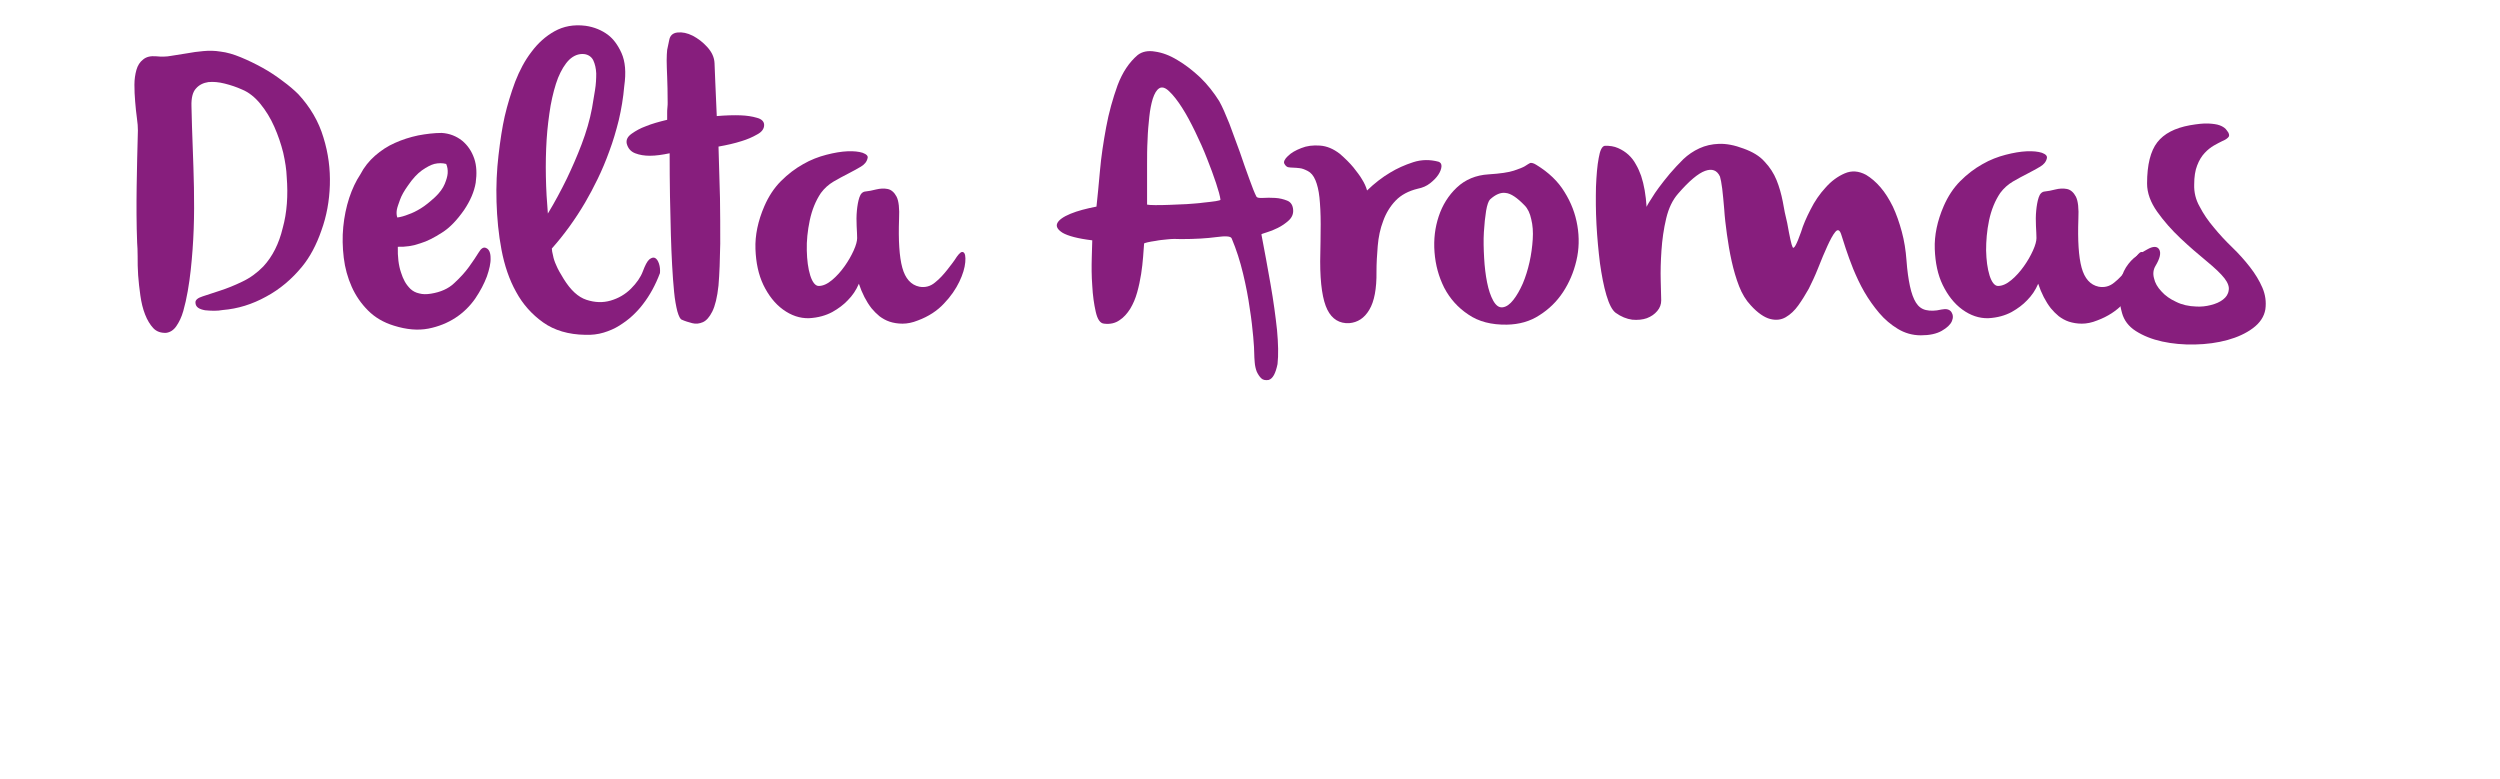
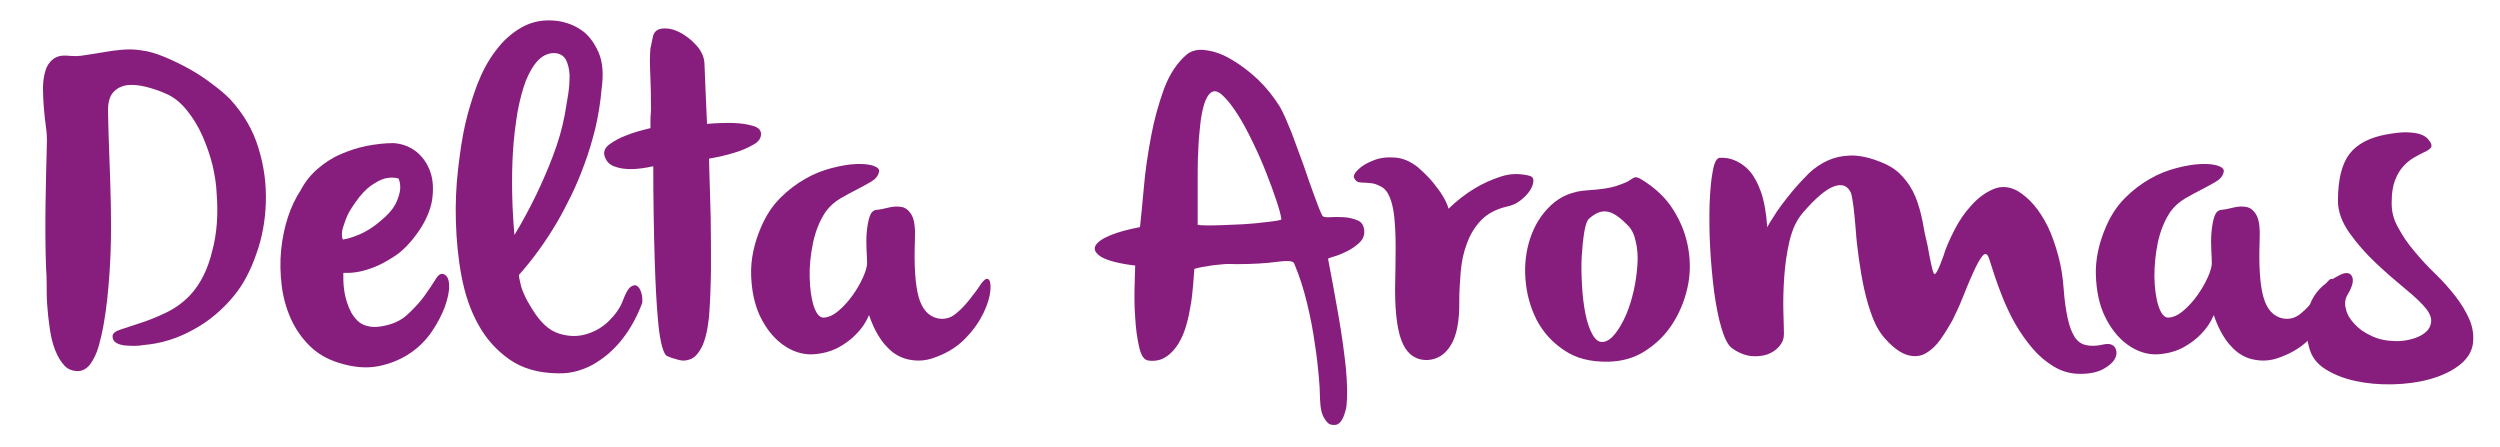
- <svg xmlns="http://www.w3.org/2000/svg" version="1.1" id="Capa_1" x="0px" y="0px" viewBox="0 0 1008 314" style="enable-background:new 0 0 1008 314;" xml:space="preserve">
+ <svg xmlns="http://www.w3.org/2000/svg" version="1.1" id="Capa_1" x="0px" y="0px" viewBox="0 0 884 158" enable-background="new 0 0 884 158" xml:space="preserve">
  <g>
    <g>
      <g>
-         <path style="fill:#871E7D;" d="M115.6,71.3c-0.1-2.9-0.6-6.1-1.4-9.7c-0.9-3.6-2.1-7.1-3.6-10.5c-1.5-3.4-3.4-6.5-5.6-9.2     c-2.2-2.7-4.7-4.7-7.4-5.8c-2.2-1-4.6-1.8-7-2.4c-2.4-0.6-4.6-0.8-6.6-0.6c-2,0.3-3.7,1.1-5,2.6c-1.3,1.4-1.9,3.8-1.8,7.1     c0.1,5.4,0.3,10.9,0.5,16.4c0.2,5.5,0.4,11,0.5,16.5c0.1,5.5,0.1,11.1-0.1,16.6c-0.2,5.5-0.6,11.1-1.2,16.6     c-0.3,2.8-0.7,5.6-1.2,8.5c-0.5,2.9-1.1,5.5-1.8,8c-0.7,2.5-1.7,4.5-2.8,6.1c-1.1,1.6-2.5,2.5-4.1,2.7c-2.1,0.1-3.9-0.5-5.2-1.9     c-1.3-1.4-2.4-3.2-3.3-5.5c-0.9-2.3-1.5-4.8-1.9-7.6c-0.4-2.8-0.7-5.5-0.9-8.2c-0.2-2.7-0.2-5.2-0.2-7.6c0-2.3-0.1-4.2-0.2-5.4     C55,90.3,55,82.7,55.1,75.2c0.1-7.5,0.3-15,0.5-22.6c0-1.3-0.1-3-0.4-5c-0.3-2.1-0.5-4.3-0.7-6.6c-0.2-2.3-0.3-4.6-0.3-6.8     c0-2.2,0.3-4.2,0.8-6c0.5-1.8,1.4-3.2,2.7-4.2c1.3-1.1,3-1.5,5.3-1.3c2,0.2,4.1,0.2,6.1-0.2c2.1-0.3,4.2-0.7,6.3-1     c2.1-0.4,4.3-0.7,6.6-0.9c2.2-0.2,4.5-0.2,6.9,0.2c2.6,0.3,5.3,1.1,8.2,2.3c2.9,1.2,5.8,2.6,8.7,4.2c2.9,1.6,5.6,3.4,8.1,5.3     c2.6,1.9,4.7,3.7,6.4,5.4c4.8,5.2,8.2,11,10.1,17.4c2,6.4,2.8,12.8,2.6,19.2c-0.2,6.4-1.3,12.5-3.4,18.3     c-2,5.8-4.6,10.7-7.8,14.6c-4.1,5-8.9,9.1-14.5,12.1c-5.6,3.1-11.4,4.9-17.5,5.4c-1.1,0.2-2.2,0.3-3.5,0.3     c-1.3,0-2.5-0.1-3.6-0.2c-1.1-0.2-2.1-0.5-2.8-1c-0.7-0.5-1.1-1.2-1.1-2.2c0-1,1-1.8,2.9-2.4c1.9-0.6,4.3-1.4,7-2.3     c2.8-0.9,5.8-2.1,8.9-3.6c3.2-1.5,6.1-3.6,8.6-6.2c3.7-4,6.3-9.2,7.8-15.5C115.7,85.8,116.2,78.8,115.6,71.3z" />
-         <path style="fill:#871E7D;" d="M145.3,70.3c1.5-2.9,3.5-5.4,5.9-7.5c2.4-2.1,5.1-3.9,8.1-5.2c2.9-1.3,6-2.3,9.3-3     c3.2-0.6,6.4-1,9.5-1c3.2,0.2,5.9,1.3,8.2,3.1c2.3,1.9,3.9,4.3,4.9,7.2c1,2.9,1.1,6.2,0.6,9.8c-0.6,3.6-2.2,7.3-4.7,11     c-2.8,4-5.7,7.1-8.9,9.1c-3.1,2-6,3.5-8.7,4.3c-3.1,1.1-6.1,1.5-9.1,1.4c-0.1,4,0.3,7.5,1.3,10.4c0.4,1.3,0.9,2.5,1.5,3.6     c0.6,1.1,1.4,2.1,2.3,3c1,0.9,2.1,1.5,3.5,1.8c1.4,0.4,3,0.4,4.8,0.1c3.8-0.6,7-2,9.3-4.2c2.4-2.2,4.4-4.4,6-6.6     c1.6-2.2,2.9-4.2,3.9-5.8c1-1.7,2-2.3,3-1.8c1.2,0.5,1.8,1.9,1.8,4c0.1,2.1-0.5,4.6-1.5,7.5c-1.1,2.9-2.6,5.8-4.7,8.9     c-2.1,3-4.7,5.6-7.9,7.7c-3.2,2.1-6.9,3.6-11,4.4c-4.2,0.8-8.8,0.4-13.9-1.2c-4.2-1.3-7.6-3.3-10.4-6.1c-2.8-2.8-5-6-6.6-9.6     c-1.6-3.6-2.7-7.5-3.2-11.7c-0.5-4.2-0.6-8.3-0.2-12.4c0.4-4.1,1.2-8,2.4-11.7C142,76.2,143.5,73,145.3,70.3z M160.2,87.7     c1.4-0.2,2.9-0.6,4.6-1.3c1.5-0.5,3.1-1.3,4.9-2.4c1.8-1.1,3.6-2.6,5.7-4.5c1.9-1.8,3.2-3.6,3.9-5.3c0.7-1.7,1.1-3.1,1.2-4.3     c0.1-1.4-0.1-2.7-0.6-3.8c-1.5-0.4-3.1-0.4-4.8,0c-1.5,0.4-3.1,1.3-5,2.6c-1.8,1.3-3.7,3.3-5.6,6.1c-1.5,2.1-2.6,4-3.2,5.7     c-0.6,1.7-1.1,3-1.3,4.1C159.8,85.8,159.9,86.9,160.2,87.7z" />
-         <path style="fill:#871E7D;" d="M251.7,34.7c-0.4,4.8-1.2,9.4-2.2,13.7c-1.1,4.4-2.3,8.5-3.8,12.5c-1.4,3.9-3,7.7-4.7,11.2     c-1.7,3.5-3.4,6.7-5.1,9.6c-4,6.8-8.5,13-13.4,18.5c0,0.7,0.2,1.7,0.5,2.9c0.2,1.1,0.6,2.4,1.3,3.9c0.6,1.5,1.7,3.4,3,5.5     c2.8,4.5,5.8,7.3,9.2,8.4c3.4,1.1,6.6,1.2,9.7,0.3c3.1-0.9,5.9-2.5,8.2-4.8c2.3-2.3,3.9-4.6,4.8-7c0.9-2.4,1.7-4,2.6-4.8     c0.9-0.7,1.6-0.9,2.3-0.6c0.7,0.4,1.2,1.1,1.6,2.3c0.4,1.2,0.5,2.5,0.4,3.8c-1.8,4.8-4.1,9-6.9,12.6c-1.2,1.6-2.6,3.1-4.2,4.6     c-1.6,1.5-3.4,2.8-5.3,4c-1.9,1.2-4,2.1-6.3,2.8c-2.3,0.7-4.8,1-7.4,0.9c-6.8-0.1-12.5-1.8-17-5c-4.5-3.2-8.2-7.3-10.9-12.3     c-2.8-5-4.7-10.7-5.9-17c-1.2-6.3-1.8-12.8-2-19.3c-0.2-6.5,0.1-12.8,0.8-18.8c0.7-6,1.5-11.3,2.5-15.7c1.1-4.7,2.5-9.3,4.2-13.9     c1.8-4.6,3.9-8.6,6.6-12.1c2.6-3.5,5.7-6.3,9.3-8.3c3.6-2,7.7-2.8,12.5-2.2c3.5,0.5,6.6,1.8,9.1,3.7c2.1,1.6,3.9,4,5.4,7.3     C252.1,24.8,252.5,29.1,251.7,34.7z M220.9,86.1c2.8-4.6,5.3-9.3,7.7-14.2c2-4.2,4-8.7,5.9-13.7c1.9-5,3.3-9.8,4.2-14.6     c0.4-2.3,0.8-4.7,1.2-7.2c0.4-2.4,0.5-4.7,0.5-6.8c-0.1-2.1-0.5-3.8-1.2-5.3c-0.7-1.4-2-2.3-3.7-2.5c-2.2-0.2-4.2,0.6-6,2.3     c-1.8,1.8-3.2,4.2-4.5,7.3c-1.2,3.1-2.2,6.9-3,11.2c-0.7,4.3-1.3,8.9-1.6,13.7c-0.3,4.8-0.4,9.8-0.3,14.9     C220.2,76.5,220.5,81.4,220.9,86.1z" />
-         <path style="fill:#871E7D;" d="M269.8,16.3c0.3-1.9,1.4-3,3.4-3.2c1.9-0.2,3.9,0.2,6.1,1.3c2.1,1.1,4.1,2.6,5.9,4.6     c1.8,2,2.8,4.1,2.9,6.5c0.1,2.5,0.2,5,0.3,7.5c0.1,2.6,0.2,4.8,0.3,6.9c0.1,2.5,0.2,4.7,0.3,6.9c3.6-0.3,6.8-0.4,9.6-0.3     c2.4,0.1,4.6,0.4,6.6,1c1.9,0.5,2.9,1.5,2.9,2.9c0,1.5-0.9,2.8-2.8,3.8c-1.9,1.1-4,2-6.3,2.7c-2.8,0.9-5.9,1.6-9.3,2.2     c0.2,7.1,0.4,14.1,0.6,20.8c0.1,5.9,0.1,12,0.1,18.4c-0.1,6.4-0.3,12-0.7,16.8c-0.5,4.8-1.4,8.3-2.5,10.5     c-1.1,2.2-2.4,3.7-3.8,4.3c-1.4,0.6-2.8,0.8-4.3,0.4c-1.5-0.4-2.9-0.8-4.2-1.4c-0.6-0.2-1.2-1.3-1.8-3.4c-0.5-2-1-4.6-1.3-7.8     c-0.3-3.2-0.6-6.8-0.8-10.8c-0.2-4-0.4-8.1-0.5-12.2c-0.3-9.8-0.5-20.8-0.5-32.9c-2.9,0.6-5.5,1-8,1c-2.1,0-4.1-0.3-5.9-1     c-1.8-0.7-2.9-2-3.4-3.9c-0.3-1.5,0.3-2.8,2-4c1.7-1.2,3.5-2.2,5.7-3c2.4-1,5.3-1.8,8.6-2.6v-2.6c0-0.7,0-1.5,0.1-2.3     c0.1-0.8,0.1-1.5,0.1-2c0-4.3-0.1-7.7-0.2-10.4c-0.1-2.7-0.2-4.9-0.2-6.6c0-1.8,0.1-3.2,0.2-4.3     C269.3,18.8,269.5,17.6,269.8,16.3z" />
-         <path style="fill:#871E7D;" d="M349.8,63.8c-0.3,1.4-1.2,2.5-2.7,3.4c-1.5,0.9-3.2,1.8-5.1,2.8c-1.9,1-3.9,2-5.9,3.2     c-2,1.2-3.7,2.7-5.1,4.6c-2.1,3.1-3.6,6.8-4.5,11c-0.9,4.3-1.3,8.3-1.2,12.2c0.1,3.9,0.5,7.2,1.4,10.1c0.9,2.8,2.1,4.2,3.4,4.2     c1.7,0,3.5-0.8,5.4-2.4c1.9-1.6,3.5-3.4,5-5.5c1.5-2.1,2.7-4.2,3.7-6.4c1-2.2,1.4-3.9,1.4-5c0-1.2-0.1-2.8-0.2-4.9     c-0.1-2.1-0.1-4.1,0.1-6.2c0.2-2,0.5-3.8,1-5.3c0.5-1.5,1.3-2.3,2.5-2.4c1.2-0.1,2.6-0.4,4.2-0.8c1.7-0.4,3.2-0.5,4.7-0.2     c1.5,0.3,2.7,1.4,3.6,3.1c0.9,1.8,1.2,4.8,1,9c-0.3,8.6,0.1,15.2,1.3,19.6c1.2,4.4,3.5,7,6.9,7.7c2.3,0.4,4.4-0.1,6.3-1.7     c1.9-1.5,3.5-3.3,5-5.2c1.5-1.9,2.8-3.6,3.8-5.2c1.1-1.5,1.9-2.2,2.6-1.8c0.7,0.3,1,1.7,0.8,4c-0.2,2.3-1,5-2.4,7.9     c-1.4,2.9-3.4,5.9-6.2,8.8c-2.7,2.9-6.2,5.2-10.5,6.8c-2.2,0.9-4.3,1.3-6.2,1.3s-3.7-0.3-5.2-0.8c-1.5-0.5-2.9-1.3-4.1-2.2     c-1.2-1-2.2-2-3.2-3.2c-2.1-2.7-3.8-6-5.1-9.9c-1.1,2.6-2.6,4.8-4.5,6.7c-1.6,1.7-3.7,3.3-6.2,4.7c-2.6,1.4-5.7,2.3-9.4,2.5     c-3.7,0.1-7.2-1.1-10.5-3.5c-3.3-2.4-5.9-5.8-7.9-9.9c-2-4.2-3-9-3.2-14.5c-0.2-5.5,1-11.3,3.6-17.3c1.7-3.9,3.9-7.3,6.7-10.1     c2.8-2.8,5.7-5,8.9-6.8c3.1-1.8,6.3-3,9.4-3.8c3.1-0.8,6-1.3,8.5-1.4c2.5-0.1,4.5,0.1,6.1,0.6C349.4,62.2,350.1,62.9,349.8,63.8z     " />
-         <path style="fill:#871E7D;" d="M511.5,153.2c-1.3,0.2-2.3,0-3-0.7s-1.3-1.6-1.8-2.7c-0.4-1.1-0.7-2.3-0.8-3.7     c-0.1-1.3-0.2-2.6-0.2-3.8c0-1.1-0.1-3.2-0.4-6.5c-0.3-3.2-0.7-7.1-1.4-11.4c-0.6-4.4-1.5-9.1-2.7-14.1c-1.2-5-2.7-9.7-4.6-14.2     c-0.4-0.9-2.5-1-6.2-0.5c-3.7,0.5-8.5,0.8-14.2,0.8c-1.8-0.1-3.6-0.1-5.4,0.1c-1.8,0.2-3.3,0.3-4.7,0.6c-1.4,0.2-2.5,0.4-3.4,0.6     c-0.9,0.2-1.4,0.4-1.4,0.5c-0.1,1.4-0.2,3.2-0.4,5.4c-0.2,2.2-0.4,4.5-0.8,6.9c-0.4,2.5-0.9,4.9-1.6,7.4     c-0.7,2.5-1.6,4.6-2.8,6.6c-1.2,1.9-2.6,3.5-4.3,4.6c-1.7,1.2-3.8,1.7-6.2,1.4c-1.6-0.1-2.7-1.7-3.4-4.8     c-0.7-3.1-1.2-6.6-1.4-10.5c-0.3-3.9-0.3-7.7-0.2-11.3c0.1-3.6,0.2-5.9,0.2-7c-5.9-0.7-9.8-1.8-11.9-3c-2.1-1.3-2.8-2.6-2.2-3.9     c0.6-1.3,2.4-2.6,5.3-3.8c2.9-1.2,6.4-2.1,10.5-2.9c0.4-3.8,0.9-8.6,1.4-14.4c0.5-5.8,1.4-11.6,2.5-17.6c1.1-6,2.7-11.6,4.6-16.9     c2-5.3,4.7-9.3,8.1-12.2c1.8-1.4,4.2-1.9,7-1.4c2.9,0.4,5.9,1.5,9,3.4c3.1,1.8,6.2,4.2,9.2,7c3,2.9,5.5,6.1,7.7,9.6     c1.3,2.3,2.6,5.4,4.1,9.1c1.4,3.7,2.8,7.5,4.2,11.4c1.3,3.9,2.6,7.5,3.8,10.8c1.2,3.3,2.1,5.7,2.9,7.2c0.2,0.4,1.1,0.6,2.6,0.5     c1.5-0.1,3.1-0.1,4.9,0c1.8,0.1,3.4,0.5,4.9,1.1c1.5,0.6,2.3,1.9,2.4,3.8c0.1,1.6-0.5,3-1.8,4.2c-1.3,1.2-2.8,2.2-4.4,3     c-1.6,0.8-3.1,1.4-4.5,1.8c-1.4,0.4-2.1,0.7-2.1,0.8c1.3,6.7,2.5,13.4,3.7,20.2c1.2,6.8,2,12.9,2.6,18.4c0.5,5.5,0.6,10,0.2,13.7     C514.3,150.6,513.2,152.7,511.5,153.2z M467.4,35.6c-1.1,0.7-1.9,2.1-2.6,4.2c-0.6,2-1.1,4.4-1.4,7.3c-0.3,2.8-0.6,5.9-0.7,9.3     c-0.2,3.4-0.2,6.7-0.2,9.9c0,3.3,0,6.3,0,9.1c0,2.8,0,5.2,0,7.1c0.4,0.1,1.5,0.2,3.2,0.2c1.7,0,3.6,0,5.8-0.1     c2.2-0.1,4.5-0.2,7-0.3c2.4-0.2,4.7-0.3,6.7-0.6c2-0.2,3.7-0.4,5-0.6c1.3-0.2,1.9-0.4,1.9-0.6c-0.2-1.5-0.8-3.7-1.8-6.7     c-1-3-2.2-6.3-3.6-9.8c-1.4-3.6-3-7.2-4.8-10.9c-1.8-3.7-3.5-6.9-5.3-9.7c-1.8-2.8-3.5-5-5.1-6.5     C469.9,35.3,468.5,34.9,467.4,35.6z" />
-         <path style="fill:#871E7D;" d="M527.2,68.9c-1.2-0.6-2.2-1-3.2-1.1c-1-0.1-1.8-0.2-2.6-0.2c-0.8,0-1.5-0.1-2.1-0.2     c-0.6-0.2-1.1-0.7-1.5-1.5c-0.3-0.7,0.2-1.8,1.5-3c1.3-1.3,3.1-2.3,5.4-3.2c2.2-0.9,4.7-1.2,7.5-1c2.8,0.2,5.4,1.3,8,3.3     c2.2,1.9,4.1,3.8,5.5,5.5c1.4,1.8,2.6,3.3,3.4,4.7c1,1.6,1.7,3.1,2.1,4.6c3-2.9,6.1-5.3,9.3-7.2c2.8-1.7,5.9-3.1,9.3-4.2     c3.4-1.1,6.8-1.1,10.2-0.2c0.9,0.3,1.3,1,1.2,2c-0.1,1-0.5,2.1-1.3,3.3c-0.8,1.2-1.9,2.3-3.3,3.4c-1.4,1.1-3,1.8-5,2.2     c-3.7,0.9-6.7,2.5-8.9,4.8c-2.2,2.3-3.9,5.1-5,8.2c-1.2,3.1-1.9,6.5-2.2,10.1c-0.3,3.6-0.5,7-0.5,10.3c0.1,6.9-0.9,12.1-2.9,15.4     c-2,3.4-4.7,5.1-8.1,5.4c-3.9,0.2-6.9-1.6-8.8-5.4c-1.9-3.8-2.9-10.3-2.9-19.5c0.1-5.8,0.2-10.8,0.2-15c0-4.3-0.2-7.9-0.5-10.8     c-0.3-2.9-0.9-5.2-1.6-6.9C529.6,70.8,528.6,69.6,527.2,68.9z" />
-         <path style="fill:#871E7D;" d="M619.5,66.5c4.9,3,8.7,6.6,11.3,10.9c2.7,4.3,4.4,8.8,5.2,13.6c0.8,4.7,0.7,9.5-0.4,14.1     c-1.1,4.7-2.9,8.9-5.4,12.7c-2.5,3.8-5.7,6.9-9.5,9.3c-3.8,2.5-8.2,3.7-13.1,3.8c-6.2,0.1-11.4-1.2-15.6-4.1     c-4.2-2.8-7.4-6.4-9.7-10.8c-2.2-4.4-3.5-9.1-3.9-14.3c-0.4-5.2,0.2-10,1.7-14.5c1.5-4.5,3.9-8.4,7.3-11.6s7.7-5,12.8-5.3     c4.7-0.3,8.1-0.8,10.2-1.5c2.1-0.7,3.7-1.3,4.6-1.9s1.6-1,2-1.2C617.6,65.6,618.4,65.8,619.5,66.5z M600.8,80.4     c-0.6,0.6-1.2,2.2-1.6,4.6c-0.4,2.5-0.7,5.3-0.9,8.6c-0.2,3.3-0.1,6.8,0.1,10.4c0.2,3.6,0.6,6.9,1.2,9.9c0.6,3,1.4,5.4,2.5,7.4     c1.1,1.9,2.3,2.8,3.8,2.6c1.5-0.2,2.9-1.2,4.3-3c1.4-1.8,2.6-3.9,3.8-6.6c1.1-2.6,2-5.5,2.7-8.6c0.7-3.1,1.1-6.2,1.3-9.2     c0.2-3,0-5.7-0.6-8.1c-0.5-2.4-1.4-4.3-2.7-5.6c-3-3.1-5.5-4.8-7.6-5C605.1,77.5,603,78.4,600.8,80.4z" />
-         <path style="fill:#871E7D;" d="M647,58.8c2-0.1,3.8,0.2,5.4,0.9c1.6,0.7,3,1.6,4.2,2.7c1.2,1.1,2.2,2.4,3,3.9     c0.9,1.5,1.5,3,2.1,4.6c1.2,3.6,1.9,7.8,2.2,12.5c0.5-1.1,1.3-2.3,2.2-3.7c1.3-2.2,3.7-5.5,7.2-9.7c1.7-2,3.5-3.9,5.4-5.8     c1.9-1.8,4.1-3.3,6.5-4.4s5-1.7,7.9-1.8c2.9-0.1,6.2,0.5,9.9,1.9c3.6,1.3,6.5,3,8.5,5.3c2.1,2.2,3.7,4.7,4.8,7.4s1.9,5.6,2.5,8.6     c0.5,3,1.1,5.9,1.8,8.7c1,5.6,1.7,8.9,2.2,9.8c0.5,0.9,1.6-1.1,3.4-6.2c0.8-2.7,2.1-5.7,3.8-9c1.7-3.4,3.7-6.3,6.1-8.9     c2.3-2.6,4.9-4.5,7.7-5.7c2.8-1.2,5.6-1,8.6,0.6c2,1.2,4,2.9,5.8,5c1.9,2.2,3.5,4.8,5,7.8c1.4,3,2.6,6.4,3.6,10.1     c1,3.7,1.6,7.5,1.9,11.6c0.3,4.2,0.8,7.6,1.4,10.4c0.6,2.8,1.4,5,2.4,6.6c1,1.6,2.3,2.6,4,3c1.7,0.4,3.8,0.4,6.3-0.2     c1.9-0.4,3.2-0.1,4,1c0.7,1.1,0.8,2.3,0.2,3.7c-0.6,1.4-2,2.7-4.1,3.9c-2.1,1.2-4.9,1.8-8.4,1.8c-3.4,0-6.5-0.9-9.3-2.6     c-2.8-1.7-5.3-3.8-7.5-6.4c-2.2-2.6-4.2-5.4-6-8.5c-1.8-3.1-3.2-6.2-4.5-9.3c-1.2-3-2.2-5.8-3-8.2c-0.8-2.5-1.4-4.3-1.8-5.6     c-0.6-1.9-1.4-2.3-2.4-1.1c-1,1.2-2,3.1-3.2,5.7c-1.2,2.6-2.4,5.5-3.7,8.8c-1.3,3.3-2.6,6-3.8,8.4c-1.3,2.3-2.7,4.6-4.2,6.7     c-1.5,2.1-3.2,3.7-5.1,4.8c-1.9,1.1-4,1.3-6.3,0.7c-2.3-0.6-5-2.4-7.8-5.5c-1.9-2-3.5-4.6-4.7-7.7s-2.2-6.5-3-10.1     c-0.8-3.6-1.4-7.2-1.9-10.8c-0.5-3.6-0.9-7-1.1-10.2c-0.3-3.2-0.5-5.9-0.8-8.2c-0.3-2.3-0.6-3.9-0.9-4.9c-1.2-2.6-3.2-3.3-6-2.3     s-6.5,4.1-10.9,9.2c-2.2,2.5-3.8,5.8-4.8,10c-1,4.2-1.6,8.5-1.9,12.9c-0.3,4.4-0.4,8.4-0.3,12.1c0.1,3.7,0.2,6.4,0.2,8     s-0.5,3-1.6,4.3c-1.1,1.3-2.4,2.2-4.2,2.9c-1.7,0.6-3.7,0.8-5.9,0.6c-2.2-0.3-4.5-1.2-6.7-2.8c-1.4-1.1-2.6-3.4-3.7-7.1     c-1.1-3.7-1.9-8-2.6-12.9c-0.6-4.9-1.1-10.1-1.4-15.6c-0.3-5.5-0.3-10.5-0.2-15.2c0.2-4.6,0.5-8.5,1.1-11.6     C645.1,60.7,645.9,59,647,58.8z" />
-         <path style="fill:#871E7D;" d="M825.3,63.8c-0.3,1.4-1.2,2.5-2.7,3.4c-1.5,0.9-3.2,1.8-5.1,2.8c-1.9,1-3.9,2-5.9,3.2     c-2,1.2-3.7,2.7-5.1,4.6c-2.1,3.1-3.6,6.8-4.5,11c-0.9,4.3-1.2,8.3-1.2,12.2c0.1,3.9,0.5,7.2,1.4,10.1c0.9,2.8,2.1,4.2,3.4,4.2     c1.7,0,3.5-0.8,5.4-2.4s3.5-3.4,5-5.5c1.5-2.1,2.7-4.2,3.7-6.4c1-2.2,1.4-3.9,1.4-5c0-1.2-0.1-2.8-0.2-4.9     c-0.1-2.1-0.1-4.1,0.1-6.2c0.2-2,0.5-3.8,1-5.3c0.5-1.5,1.3-2.3,2.5-2.4c1.2-0.1,2.6-0.4,4.2-0.8c1.6-0.4,3.2-0.5,4.7-0.2     c1.5,0.3,2.7,1.4,3.6,3.1c0.9,1.8,1.2,4.8,1,9c-0.3,8.6,0.1,15.2,1.3,19.6c1.2,4.4,3.5,7,6.9,7.7c2.3,0.4,4.4-0.1,6.3-1.7     c1.9-1.5,3.5-3.3,5-5.2c1.5-1.9,2.8-3.6,3.8-5.2c1.1-1.5,1.9-2.2,2.6-1.8c0.7,0.3,1,1.7,0.8,4c-0.2,2.3-1,5-2.4,7.9     c-1.4,2.9-3.4,5.9-6.2,8.8c-2.7,2.9-6.2,5.2-10.5,6.8c-2.2,0.9-4.3,1.3-6.2,1.3c-1.9,0-3.6-0.3-5.2-0.8c-1.5-0.5-2.9-1.3-4.1-2.2     c-1.2-1-2.2-2-3.2-3.2c-2.1-2.7-3.8-6-5.1-9.9c-1.1,2.6-2.6,4.8-4.5,6.7c-1.6,1.7-3.7,3.3-6.2,4.7c-2.6,1.4-5.7,2.3-9.4,2.5     c-3.7,0.1-7.2-1.1-10.5-3.5c-3.3-2.4-5.9-5.8-7.9-9.9s-3-9-3.2-14.5c-0.2-5.5,1-11.3,3.6-17.3c1.7-3.9,3.9-7.3,6.7-10.1     c2.8-2.8,5.7-5,8.9-6.8c3.1-1.8,6.3-3,9.4-3.8c3.1-0.8,6-1.3,8.5-1.4c2.5-0.1,4.5,0.1,6.1,0.6C824.9,62.2,825.5,62.9,825.3,63.8z     " />
-         <path style="fill:#871E7D;" d="M898.5,53.5c0.4,0.9,0.4,1.5-0.2,2c-0.5,0.5-1.3,1-2.3,1.4c-1,0.5-2.2,1.1-3.4,1.8s-2.5,1.7-3.7,3     c-1.2,1.3-2.2,2.9-3,5c-0.8,2-1.2,4.6-1.2,7.7c-0.1,3.1,0.6,6.1,2.2,8.9c1.5,2.9,3.4,5.7,5.7,8.4c2.2,2.7,4.7,5.4,7.4,8     c2.7,2.6,5.1,5.3,7.2,8c2.1,2.7,3.8,5.5,5,8.3c1.2,2.8,1.6,5.7,1.2,8.7c-0.5,3-2.2,5.5-5,7.6c-2.8,2.1-6.3,3.7-10.3,4.8     s-8.4,1.7-13.1,1.8c-4.7,0.1-9.1-0.3-13.2-1.2c-4.1-0.9-7.6-2.3-10.6-4.2s-4.8-4.4-5.6-7.3c-1.2-4.4-1.5-8-1-11     c0.5-3,1.4-5.5,2.6-7.4c1.3-2,2.7-3.5,4.3-4.6c1.6-1.1,3-2,4.2-2.6c2.4-1.4,4.1-1.4,4.9,0c0.8,1.4,0.3,3.6-1.5,6.6     c-0.9,1.5-1.1,3.2-0.6,5c0.4,1.9,1.4,3.6,3,5.3c1.5,1.7,3.5,3.1,5.9,4.2c2.4,1.2,5.1,1.8,8.2,1.9c1.9,0.1,3.9-0.1,5.8-0.6     c2-0.5,3.6-1.2,4.9-2.2c1.3-1,2.1-2.2,2.3-3.7c0.3-1.4-0.3-3.1-1.7-4.9c-1.4-1.8-3.8-4.1-7.2-6.9c-3.4-2.8-6.9-5.8-10.5-9.2     c-3.6-3.4-6.7-6.9-9.4-10.7c-2.7-3.8-4.1-7.6-4.1-11.4c0-7.6,1.4-13.1,4.1-16.6c2.7-3.5,7.1-5.8,13.2-6.9c3-0.5,5.4-0.8,7.4-0.7     c1.9,0.1,3.4,0.3,4.5,0.7c1.1,0.4,1.9,0.9,2.5,1.5C897.7,52.4,898.2,53,898.5,53.5z" />
+         <path fill="#871E7D" d="M76.6,68.3c-0.1-2.9-0.6-6.1-1.4-9.7c-0.9-3.6-2.1-7.1-3.6-10.5s-3.4-6.5-5.6-9.2s-4.7-4.7-7.4-5.8     c-2.2-1-4.6-1.8-7-2.4c-2.4-0.6-4.6-0.8-6.6-0.6c-2,0.3-3.7,1.1-5,2.6c-1.3,1.4-1.9,3.8-1.8,7.1c0.1,5.4,0.3,10.9,0.5,16.4     s0.4,11,0.5,16.5s0.1,11.1-0.1,16.6s-0.6,11.1-1.2,16.6c-0.3,2.8-0.7,5.6-1.2,8.5s-1.1,5.5-1.8,8c-0.7,2.5-1.7,4.5-2.8,6.1     c-1.1,1.6-2.5,2.5-4.1,2.7c-2.1,0.1-3.9-0.5-5.2-1.9s-2.4-3.2-3.3-5.5c-0.9-2.3-1.5-4.8-1.9-7.6c-0.4-2.8-0.7-5.5-0.9-8.2     s-0.2-5.2-0.2-7.6c0-2.3-0.1-4.2-0.2-5.4C16,87.3,16,79.7,16.1,72.2s0.3-15,0.5-22.6c0-1.3-0.1-3-0.4-5c-0.3-2.1-0.5-4.3-0.7-6.6     s-0.3-4.6-0.3-6.8s0.3-4.2,0.8-6s1.4-3.2,2.7-4.2c1.3-1.1,3-1.5,5.3-1.3c2,0.2,4.1,0.2,6.1-0.2c2.1-0.3,4.2-0.7,6.3-1     c2.1-0.4,4.3-0.7,6.6-0.9c2.2-0.2,4.5-0.2,6.9,0.2c2.6,0.3,5.3,1.1,8.2,2.3c2.9,1.2,5.8,2.6,8.7,4.2c2.9,1.6,5.6,3.4,8.1,5.3     c2.6,1.9,4.7,3.7,6.4,5.4c4.8,5.2,8.2,11,10.1,17.4c2,6.4,2.8,12.8,2.6,19.2s-1.3,12.5-3.4,18.3c-2,5.8-4.6,10.7-7.8,14.6     c-4.1,5-8.9,9.1-14.5,12.1c-5.6,3.1-11.4,4.9-17.5,5.4c-1.1,0.2-2.2,0.3-3.5,0.3s-2.5-0.1-3.6-0.2c-1.1-0.2-2.1-0.5-2.8-1     c-0.7-0.5-1.1-1.2-1.1-2.2s1-1.8,2.9-2.4s4.3-1.4,7-2.3c2.8-0.9,5.8-2.1,8.9-3.6c3.2-1.5,6.1-3.6,8.6-6.2c3.7-4,6.3-9.2,7.8-15.5     C76.7,82.8,77.2,75.8,76.6,68.3z" />
+         <path fill="#871E7D" d="M106.3,67.3c1.5-2.9,3.5-5.4,5.9-7.5s5.1-3.9,8.1-5.2c2.9-1.3,6-2.3,9.3-3c3.2-0.6,6.4-1,9.5-1     c3.2,0.2,5.9,1.3,8.2,3.1c2.3,1.9,3.9,4.3,4.9,7.2s1.1,6.2,0.6,9.8c-0.6,3.6-2.2,7.3-4.7,11c-2.8,4-5.7,7.1-8.9,9.1     c-3.1,2-6,3.5-8.7,4.3c-3.1,1.1-6.1,1.5-9.1,1.4c-0.1,4,0.3,7.5,1.3,10.4c0.4,1.3,0.9,2.5,1.5,3.6s1.4,2.1,2.3,3     c1,0.9,2.1,1.5,3.5,1.8c1.4,0.4,3,0.4,4.8,0.1c3.8-0.6,7-2,9.3-4.2c2.4-2.2,4.4-4.4,6-6.6s2.9-4.2,3.9-5.8c1-1.7,2-2.3,3-1.8     c1.2,0.5,1.8,1.9,1.8,4c0.1,2.1-0.5,4.6-1.5,7.5c-1.1,2.9-2.6,5.8-4.7,8.9c-2.1,3-4.7,5.6-7.9,7.7c-3.2,2.1-6.9,3.6-11,4.4     c-4.2,0.8-8.8,0.4-13.9-1.2c-4.2-1.3-7.6-3.3-10.4-6.1c-2.8-2.8-5-6-6.6-9.6s-2.7-7.5-3.2-11.7s-0.6-8.3-0.2-12.4     c0.4-4.1,1.2-8,2.4-11.7C103,73.2,104.5,70,106.3,67.3z M121.2,84.7c1.4-0.2,2.9-0.6,4.6-1.3c1.5-0.5,3.1-1.3,4.9-2.4     c1.8-1.1,3.6-2.6,5.7-4.5c1.9-1.8,3.2-3.6,3.9-5.3c0.7-1.7,1.1-3.1,1.2-4.3c0.1-1.4-0.1-2.7-0.6-3.8c-1.5-0.4-3.1-0.4-4.8,0     c-1.5,0.4-3.1,1.3-5,2.6c-1.8,1.3-3.7,3.3-5.6,6.1c-1.5,2.1-2.6,4-3.2,5.7c-0.6,1.7-1.1,3-1.3,4.1     C120.8,82.8,120.9,83.9,121.2,84.7z" />
+         <path fill="#871E7D" d="M212.7,31.7c-0.4,4.8-1.2,9.4-2.2,13.7c-1.1,4.4-2.3,8.5-3.8,12.5c-1.4,3.9-3,7.7-4.7,11.2     s-3.4,6.7-5.1,9.6c-4,6.8-8.5,13-13.4,18.5c0,0.7,0.2,1.7,0.5,2.9c0.2,1.1,0.6,2.4,1.3,3.9c0.6,1.5,1.7,3.4,3,5.5     c2.8,4.5,5.8,7.3,9.2,8.4s6.6,1.2,9.7,0.3c3.1-0.9,5.9-2.5,8.2-4.8c2.3-2.3,3.9-4.6,4.8-7s1.7-4,2.6-4.8c0.9-0.7,1.6-0.9,2.3-0.6     c0.7,0.4,1.2,1.1,1.6,2.3c0.4,1.2,0.5,2.5,0.4,3.8c-1.8,4.8-4.1,9-6.9,12.6c-1.2,1.6-2.6,3.1-4.2,4.6c-1.6,1.5-3.4,2.8-5.3,4     c-1.9,1.2-4,2.1-6.3,2.8s-4.8,1-7.4,0.9c-6.8-0.1-12.5-1.8-17-5s-8.2-7.3-10.9-12.3c-2.8-5-4.7-10.7-5.9-17s-1.8-12.8-2-19.3     s0.1-12.8,0.8-18.8s1.5-11.3,2.5-15.7c1.1-4.7,2.5-9.3,4.2-13.9c1.8-4.6,3.9-8.6,6.6-12.1c2.6-3.5,5.7-6.3,9.3-8.3     s7.7-2.8,12.5-2.2c3.5,0.5,6.6,1.8,9.1,3.7c2.1,1.6,3.9,4,5.4,7.3C213.1,21.8,213.5,26.1,212.7,31.7z M181.9,83.1     c2.8-4.6,5.3-9.3,7.7-14.2c2-4.2,4-8.7,5.9-13.7s3.3-9.8,4.2-14.6c0.4-2.3,0.8-4.7,1.2-7.2c0.4-2.4,0.5-4.7,0.5-6.8     c-0.1-2.1-0.5-3.8-1.2-5.3c-0.7-1.4-2-2.3-3.7-2.5c-2.2-0.2-4.2,0.6-6,2.3c-1.8,1.8-3.2,4.2-4.5,7.3c-1.2,3.1-2.2,6.9-3,11.2     c-0.7,4.3-1.3,8.9-1.6,13.7s-0.4,9.8-0.3,14.9C181.2,73.5,181.5,78.4,181.9,83.1z" />
+         <path fill="#871E7D" d="M230.8,13.3c0.3-1.9,1.4-3,3.4-3.2c1.9-0.2,3.9,0.2,6.1,1.3c2.1,1.1,4.1,2.6,5.9,4.6s2.8,4.1,2.9,6.5     c0.1,2.5,0.2,5,0.3,7.5c0.1,2.6,0.2,4.8,0.3,6.9c0.1,2.5,0.2,4.7,0.3,6.9c3.6-0.3,6.8-0.4,9.6-0.3c2.4,0.1,4.6,0.4,6.6,1     c1.9,0.5,2.9,1.5,2.9,2.9c0,1.5-0.9,2.8-2.8,3.8c-1.9,1.1-4,2-6.3,2.7c-2.8,0.9-5.9,1.6-9.3,2.2c0.2,7.1,0.4,14.1,0.6,20.8     c0.1,5.9,0.1,12,0.1,18.4c-0.1,6.4-0.3,12-0.7,16.8c-0.5,4.8-1.4,8.3-2.5,10.5s-2.4,3.7-3.8,4.3s-2.8,0.8-4.3,0.4     c-1.5-0.4-2.9-0.8-4.2-1.4c-0.6-0.2-1.2-1.3-1.8-3.4c-0.5-2-1-4.6-1.3-7.8c-0.3-3.2-0.6-6.8-0.8-10.8c-0.2-4-0.4-8.1-0.5-12.2     c-0.3-9.8-0.5-20.8-0.5-32.9c-2.9,0.6-5.5,1-8,1c-2.1,0-4.1-0.3-5.9-1c-1.8-0.7-2.9-2-3.4-3.9c-0.3-1.5,0.3-2.8,2-4     c1.7-1.2,3.5-2.2,5.7-3c2.4-1,5.3-1.8,8.6-2.6v-2.6c0-0.7,0-1.5,0.1-2.3s0.1-1.5,0.1-2c0-4.3-0.1-7.7-0.2-10.4s-0.2-4.9-0.2-6.6     c0-1.8,0.1-3.2,0.2-4.3C230.3,15.8,230.5,14.6,230.8,13.3z" />
+         <path fill="#871E7D" d="M310.8,60.8c-0.3,1.4-1.2,2.5-2.7,3.4c-1.5,0.9-3.2,1.8-5.1,2.8s-3.9,2-5.9,3.2s-3.7,2.7-5.1,4.6     c-2.1,3.1-3.6,6.8-4.5,11c-0.9,4.3-1.3,8.3-1.2,12.2c0.1,3.9,0.5,7.2,1.4,10.1c0.9,2.8,2.1,4.2,3.4,4.2c1.7,0,3.5-0.8,5.4-2.4     s3.5-3.4,5-5.5s2.7-4.2,3.7-6.4c1-2.2,1.4-3.9,1.4-5c0-1.2-0.1-2.8-0.2-4.9s-0.1-4.1,0.1-6.2c0.2-2,0.5-3.8,1-5.3     s1.3-2.3,2.5-2.4s2.6-0.4,4.2-0.8c1.7-0.4,3.2-0.5,4.7-0.2s2.7,1.4,3.6,3.1c0.9,1.8,1.2,4.8,1,9c-0.3,8.6,0.1,15.2,1.3,19.6     c1.2,4.4,3.5,7,6.9,7.7c2.3,0.4,4.4-0.1,6.3-1.7c1.9-1.5,3.5-3.3,5-5.2c1.5-1.9,2.8-3.6,3.8-5.2c1.1-1.5,1.9-2.2,2.6-1.8     c0.7,0.3,1,1.7,0.8,4s-1,5-2.4,7.9s-3.4,5.9-6.2,8.8c-2.7,2.9-6.2,5.2-10.5,6.8c-2.2,0.9-4.3,1.3-6.2,1.3s-3.7-0.3-5.2-0.8     s-2.9-1.3-4.1-2.2c-1.2-1-2.2-2-3.2-3.2c-2.1-2.7-3.8-6-5.1-9.9c-1.1,2.6-2.6,4.8-4.5,6.7c-1.6,1.7-3.7,3.3-6.2,4.7     c-2.6,1.4-5.7,2.3-9.4,2.5c-3.7,0.1-7.2-1.1-10.5-3.5s-5.9-5.8-7.9-9.9c-2-4.2-3-9-3.2-14.5s1-11.3,3.6-17.3     c1.7-3.9,3.9-7.3,6.7-10.1c2.8-2.8,5.7-5,8.9-6.8c3.1-1.8,6.3-3,9.4-3.8s6-1.3,8.5-1.4c2.5-0.1,4.5,0.1,6.1,0.6     C310.4,59.2,311.1,59.9,310.8,60.8z" />
+         <path fill="#871E7D" d="M472.5,150.2c-1.3,0.2-2.3,0-3-0.7s-1.3-1.6-1.8-2.7c-0.4-1.1-0.7-2.3-0.8-3.7c-0.1-1.3-0.2-2.6-0.2-3.8     c0-1.1-0.1-3.2-0.4-6.5c-0.3-3.2-0.7-7.1-1.4-11.4c-0.6-4.4-1.5-9.1-2.7-14.1s-2.7-9.7-4.6-14.2c-0.4-0.9-2.5-1-6.2-0.5     s-8.5,0.8-14.2,0.8c-1.8-0.1-3.6-0.1-5.4,0.1s-3.3,0.3-4.7,0.6c-1.4,0.2-2.5,0.4-3.4,0.6s-1.4,0.4-1.4,0.5     c-0.1,1.4-0.2,3.2-0.4,5.4c-0.2,2.2-0.4,4.5-0.8,6.9c-0.4,2.5-0.9,4.9-1.6,7.4s-1.6,4.6-2.8,6.6c-1.2,1.9-2.6,3.5-4.3,4.6     c-1.7,1.2-3.8,1.7-6.2,1.4c-1.6-0.1-2.7-1.7-3.4-4.8c-0.7-3.1-1.2-6.6-1.4-10.5c-0.3-3.9-0.3-7.7-0.2-11.3c0.1-3.6,0.2-5.9,0.2-7     c-5.9-0.7-9.8-1.8-11.9-3c-2.1-1.3-2.8-2.6-2.2-3.9c0.6-1.3,2.4-2.6,5.3-3.8c2.9-1.2,6.4-2.1,10.5-2.9c0.4-3.8,0.9-8.6,1.4-14.4     s1.4-11.6,2.5-17.6s2.7-11.6,4.6-16.9c2-5.3,4.7-9.3,8.1-12.2c1.8-1.4,4.2-1.9,7-1.4c2.9,0.4,5.9,1.5,9,3.4     c3.1,1.8,6.2,4.2,9.2,7c3,2.9,5.5,6.1,7.7,9.6c1.3,2.3,2.6,5.4,4.1,9.1c1.4,3.7,2.8,7.5,4.2,11.4c1.3,3.9,2.6,7.5,3.8,10.8     c1.2,3.3,2.1,5.7,2.9,7.2c0.2,0.4,1.1,0.6,2.6,0.5s3.1-0.1,4.9,0s3.4,0.5,4.9,1.1s2.3,1.9,2.4,3.8c0.1,1.6-0.5,3-1.8,4.2     s-2.8,2.2-4.4,3c-1.6,0.8-3.1,1.4-4.5,1.8c-1.4,0.4-2.1,0.7-2.1,0.8c1.3,6.7,2.5,13.4,3.7,20.2c1.2,6.8,2,12.9,2.6,18.4     c0.5,5.5,0.6,10,0.2,13.7C475.3,147.6,474.2,149.7,472.5,150.2z M428.4,32.6c-1.1,0.7-1.9,2.1-2.6,4.2c-0.6,2-1.1,4.4-1.4,7.3     c-0.3,2.8-0.6,5.9-0.7,9.3c-0.2,3.4-0.2,6.7-0.2,9.9c0,3.3,0,6.3,0,9.1c0,2.8,0,5.2,0,7.1c0.4,0.1,1.5,0.2,3.2,0.2s3.6,0,5.8-0.1     c2.2-0.1,4.5-0.2,7-0.3c2.4-0.2,4.7-0.3,6.7-0.6c2-0.2,3.7-0.4,5-0.6s1.9-0.4,1.9-0.6c-0.2-1.5-0.8-3.7-1.8-6.7s-2.2-6.3-3.6-9.8     c-1.4-3.6-3-7.2-4.8-10.9c-1.8-3.7-3.5-6.9-5.3-9.7s-3.5-5-5.1-6.5C430.9,32.3,429.5,31.9,428.4,32.6z" />
+         <path fill="#871E7D" d="M488.2,65.9c-1.2-0.6-2.2-1-3.2-1.1s-1.8-0.2-2.6-0.2s-1.5-0.1-2.1-0.2c-0.6-0.2-1.1-0.7-1.5-1.5     c-0.3-0.7,0.2-1.8,1.5-3c1.3-1.3,3.1-2.3,5.4-3.2c2.2-0.9,4.7-1.2,7.5-1s5.4,1.3,8,3.3c2.2,1.9,4.1,3.8,5.5,5.5     c1.4,1.8,2.6,3.3,3.4,4.7c1,1.6,1.7,3.1,2.1,4.6c3-2.9,6.1-5.3,9.3-7.2c2.8-1.7,5.9-3.1,9.3-4.2c3.4-1.1,6.8-1.1,10.2-0.2     c0.9,0.3,1.3,1,1.2,2s-0.5,2.1-1.3,3.3c-0.8,1.2-1.9,2.3-3.3,3.4c-1.4,1.1-3,1.8-5,2.2c-3.7,0.9-6.7,2.5-8.9,4.8s-3.9,5.1-5,8.2     c-1.2,3.1-1.9,6.5-2.2,10.1s-0.5,7-0.5,10.3c0.1,6.9-0.9,12.1-2.9,15.4c-2,3.4-4.7,5.1-8.1,5.4c-3.9,0.2-6.9-1.6-8.8-5.4     c-1.9-3.8-2.9-10.3-2.9-19.5c0.1-5.8,0.2-10.8,0.2-15c0-4.3-0.2-7.9-0.5-10.8s-0.9-5.2-1.6-6.9C490.6,67.8,489.6,66.6,488.2,65.9     z" />
+         <path fill="#871E7D" d="M580.5,63.5c4.9,3,8.7,6.6,11.3,10.9c2.7,4.3,4.4,8.8,5.2,13.6c0.8,4.7,0.7,9.5-0.4,14.1     c-1.1,4.7-2.9,8.9-5.4,12.7c-2.5,3.8-5.7,6.9-9.5,9.3c-3.8,2.5-8.2,3.7-13.1,3.8c-6.2,0.1-11.4-1.2-15.6-4.1     c-4.2-2.8-7.4-6.4-9.7-10.8c-2.2-4.4-3.5-9.1-3.9-14.3c-0.4-5.2,0.2-10,1.7-14.5s3.9-8.4,7.3-11.6s7.7-5,12.8-5.3     c4.7-0.3,8.1-0.8,10.2-1.5c2.1-0.7,3.7-1.3,4.6-1.9s1.6-1,2-1.2C578.6,62.6,579.4,62.8,580.5,63.5z M561.8,77.4     c-0.6,0.6-1.2,2.2-1.6,4.6c-0.4,2.5-0.7,5.3-0.9,8.6c-0.2,3.3-0.1,6.8,0.1,10.4c0.2,3.6,0.6,6.9,1.2,9.9c0.6,3,1.4,5.4,2.5,7.4     c1.1,1.9,2.3,2.8,3.8,2.6c1.5-0.2,2.9-1.2,4.3-3c1.4-1.8,2.6-3.9,3.8-6.6c1.1-2.6,2-5.5,2.7-8.6s1.1-6.2,1.3-9.2s0-5.7-0.6-8.1     c-0.5-2.4-1.4-4.3-2.7-5.6c-3-3.1-5.5-4.8-7.6-5C566.1,74.5,564,75.4,561.8,77.4z" />
+         <path fill="#871E7D" d="M608,55.8c2-0.1,3.8,0.2,5.4,0.9c1.6,0.7,3,1.6,4.2,2.7c1.2,1.1,2.2,2.4,3,3.9c0.9,1.5,1.5,3,2.1,4.6     c1.2,3.6,1.9,7.8,2.2,12.5c0.5-1.1,1.3-2.3,2.2-3.7c1.3-2.2,3.7-5.5,7.2-9.7c1.7-2,3.5-3.9,5.4-5.8c1.9-1.8,4.1-3.3,6.5-4.4     s5-1.7,7.9-1.8s6.2,0.5,9.9,1.9c3.6,1.3,6.5,3,8.5,5.3c2.1,2.2,3.7,4.7,4.8,7.4s1.9,5.6,2.5,8.6c0.5,3,1.1,5.9,1.8,8.7     c1,5.6,1.7,8.9,2.2,9.8s1.6-1.1,3.4-6.2c0.8-2.7,2.1-5.7,3.8-9c1.7-3.4,3.7-6.3,6.1-8.9c2.3-2.6,4.9-4.5,7.7-5.7s5.6-1,8.6,0.6     c2,1.2,4,2.9,5.8,5c1.9,2.2,3.5,4.8,5,7.8c1.4,3,2.6,6.4,3.6,10.1s1.6,7.5,1.9,11.6c0.3,4.2,0.8,7.6,1.4,10.4     c0.6,2.8,1.4,5,2.4,6.6s2.3,2.6,4,3s3.8,0.4,6.3-0.2c1.9-0.4,3.2-0.1,4,1c0.7,1.1,0.8,2.3,0.2,3.7c-0.6,1.4-2,2.7-4.1,3.9     s-4.9,1.8-8.4,1.8c-3.4,0-6.5-0.9-9.3-2.6c-2.8-1.7-5.3-3.8-7.5-6.4s-4.2-5.4-6-8.5s-3.2-6.2-4.5-9.3c-1.2-3-2.2-5.8-3-8.2     c-0.8-2.5-1.4-4.3-1.8-5.6c-0.6-1.9-1.4-2.3-2.4-1.1c-1,1.2-2,3.1-3.2,5.7s-2.4,5.5-3.7,8.8s-2.6,6-3.8,8.4     c-1.3,2.3-2.7,4.6-4.2,6.7s-3.2,3.7-5.1,4.8c-1.9,1.1-4,1.3-6.3,0.7s-5-2.4-7.8-5.5c-1.9-2-3.5-4.6-4.7-7.7s-2.2-6.5-3-10.1     s-1.4-7.2-1.9-10.8c-0.5-3.6-0.9-7-1.1-10.2c-0.3-3.2-0.5-5.9-0.8-8.2c-0.3-2.3-0.6-3.9-0.9-4.9c-1.2-2.6-3.2-3.3-6-2.3     s-6.5,4.1-10.9,9.2c-2.2,2.5-3.8,5.8-4.8,10s-1.6,8.5-1.9,12.9c-0.3,4.4-0.4,8.4-0.3,12.1c0.1,3.7,0.2,6.4,0.2,8s-0.5,3-1.6,4.3     s-2.4,2.2-4.2,2.9c-1.7,0.6-3.7,0.8-5.9,0.6c-2.2-0.3-4.5-1.2-6.7-2.8c-1.4-1.1-2.6-3.4-3.7-7.1c-1.1-3.7-1.9-8-2.6-12.9     c-0.6-4.9-1.1-10.1-1.4-15.6c-0.3-5.5-0.3-10.5-0.2-15.2c0.2-4.6,0.5-8.5,1.1-11.6C606.1,57.7,606.9,56,608,55.8z" />
+         <path fill="#871E7D" d="M786.3,60.8c-0.3,1.4-1.2,2.5-2.7,3.4c-1.5,0.9-3.2,1.8-5.1,2.8c-1.9,1-3.9,2-5.9,3.2s-3.7,2.7-5.1,4.6     c-2.1,3.1-3.6,6.8-4.5,11c-0.9,4.3-1.2,8.3-1.2,12.2c0.1,3.9,0.5,7.2,1.4,10.1c0.9,2.8,2.1,4.2,3.4,4.2c1.7,0,3.5-0.8,5.4-2.4     s3.5-3.4,5-5.5s2.7-4.2,3.7-6.4c1-2.2,1.4-3.9,1.4-5c0-1.2-0.1-2.8-0.2-4.9c-0.1-2.1-0.1-4.1,0.1-6.2c0.2-2,0.5-3.8,1-5.3     s1.3-2.3,2.5-2.4s2.6-0.4,4.2-0.8c1.6-0.4,3.2-0.5,4.7-0.2s2.7,1.4,3.6,3.1c0.9,1.8,1.2,4.8,1,9c-0.3,8.6,0.1,15.2,1.3,19.6     s3.5,7,6.9,7.7c2.3,0.4,4.4-0.1,6.3-1.7c1.9-1.5,3.5-3.3,5-5.2c1.5-1.9,2.8-3.6,3.8-5.2c1.1-1.5,1.9-2.2,2.6-1.8     c0.7,0.3,1,1.7,0.8,4s-1,5-2.4,7.9s-3.4,5.9-6.2,8.8c-2.7,2.9-6.2,5.2-10.5,6.8c-2.2,0.9-4.3,1.3-6.2,1.3s-3.6-0.3-5.2-0.8     c-1.5-0.5-2.9-1.3-4.1-2.2c-1.2-1-2.2-2-3.2-3.2c-2.1-2.7-3.8-6-5.1-9.9c-1.1,2.6-2.6,4.8-4.5,6.7c-1.6,1.7-3.7,3.3-6.2,4.7     c-2.6,1.4-5.7,2.3-9.4,2.5c-3.7,0.1-7.2-1.1-10.5-3.5s-5.9-5.8-7.9-9.9s-3-9-3.2-14.5s1-11.3,3.6-17.3c1.7-3.9,3.9-7.3,6.7-10.1     c2.8-2.8,5.7-5,8.9-6.8c3.1-1.8,6.3-3,9.4-3.8c3.1-0.8,6-1.3,8.5-1.4c2.5-0.1,4.5,0.1,6.1,0.6C785.9,59.2,786.5,59.9,786.3,60.8z     " />
+         <path fill="#871E7D" d="M859.5,50.5c0.4,0.9,0.4,1.5-0.2,2c-0.5,0.5-1.3,1-2.3,1.4c-1,0.5-2.2,1.1-3.4,1.8s-2.5,1.7-3.7,3     s-2.2,2.9-3,5c-0.8,2-1.2,4.6-1.2,7.7c-0.1,3.1,0.6,6.1,2.2,8.9c1.5,2.9,3.4,5.7,5.7,8.4c2.2,2.7,4.7,5.4,7.4,8s5.1,5.3,7.2,8     c2.1,2.7,3.8,5.5,5,8.3s1.6,5.7,1.2,8.7c-0.5,3-2.2,5.5-5,7.6s-6.3,3.7-10.3,4.8s-8.4,1.7-13.1,1.8c-4.7,0.1-9.1-0.3-13.2-1.2     c-4.1-0.9-7.6-2.3-10.6-4.2s-4.8-4.4-5.6-7.3c-1.2-4.4-1.5-8-1-11s1.4-5.5,2.6-7.4c1.3-2,2.7-3.5,4.3-4.6s3-2,4.2-2.6     c2.4-1.4,4.1-1.4,4.9,0c0.8,1.4,0.3,3.6-1.5,6.6c-0.9,1.5-1.1,3.2-0.6,5c0.4,1.9,1.4,3.6,3,5.3c1.5,1.7,3.5,3.1,5.9,4.2     c2.4,1.2,5.1,1.8,8.2,1.9c1.9,0.1,3.9-0.1,5.8-0.6c2-0.5,3.6-1.2,4.9-2.2c1.3-1,2.1-2.2,2.3-3.7c0.3-1.4-0.3-3.1-1.7-4.9     s-3.8-4.1-7.2-6.9s-6.9-5.8-10.5-9.2c-3.6-3.4-6.7-6.9-9.4-10.7c-2.7-3.8-4.1-7.6-4.1-11.4c0-7.6,1.4-13.1,4.1-16.6     c2.7-3.5,7.1-5.8,13.2-6.9c3-0.5,5.4-0.8,7.4-0.7c1.9,0.1,3.4,0.3,4.5,0.7s1.9,0.9,2.5,1.5C858.7,49.4,859.2,50,859.5,50.5z" />
      </g>
    </g>
  </g>
</svg>
